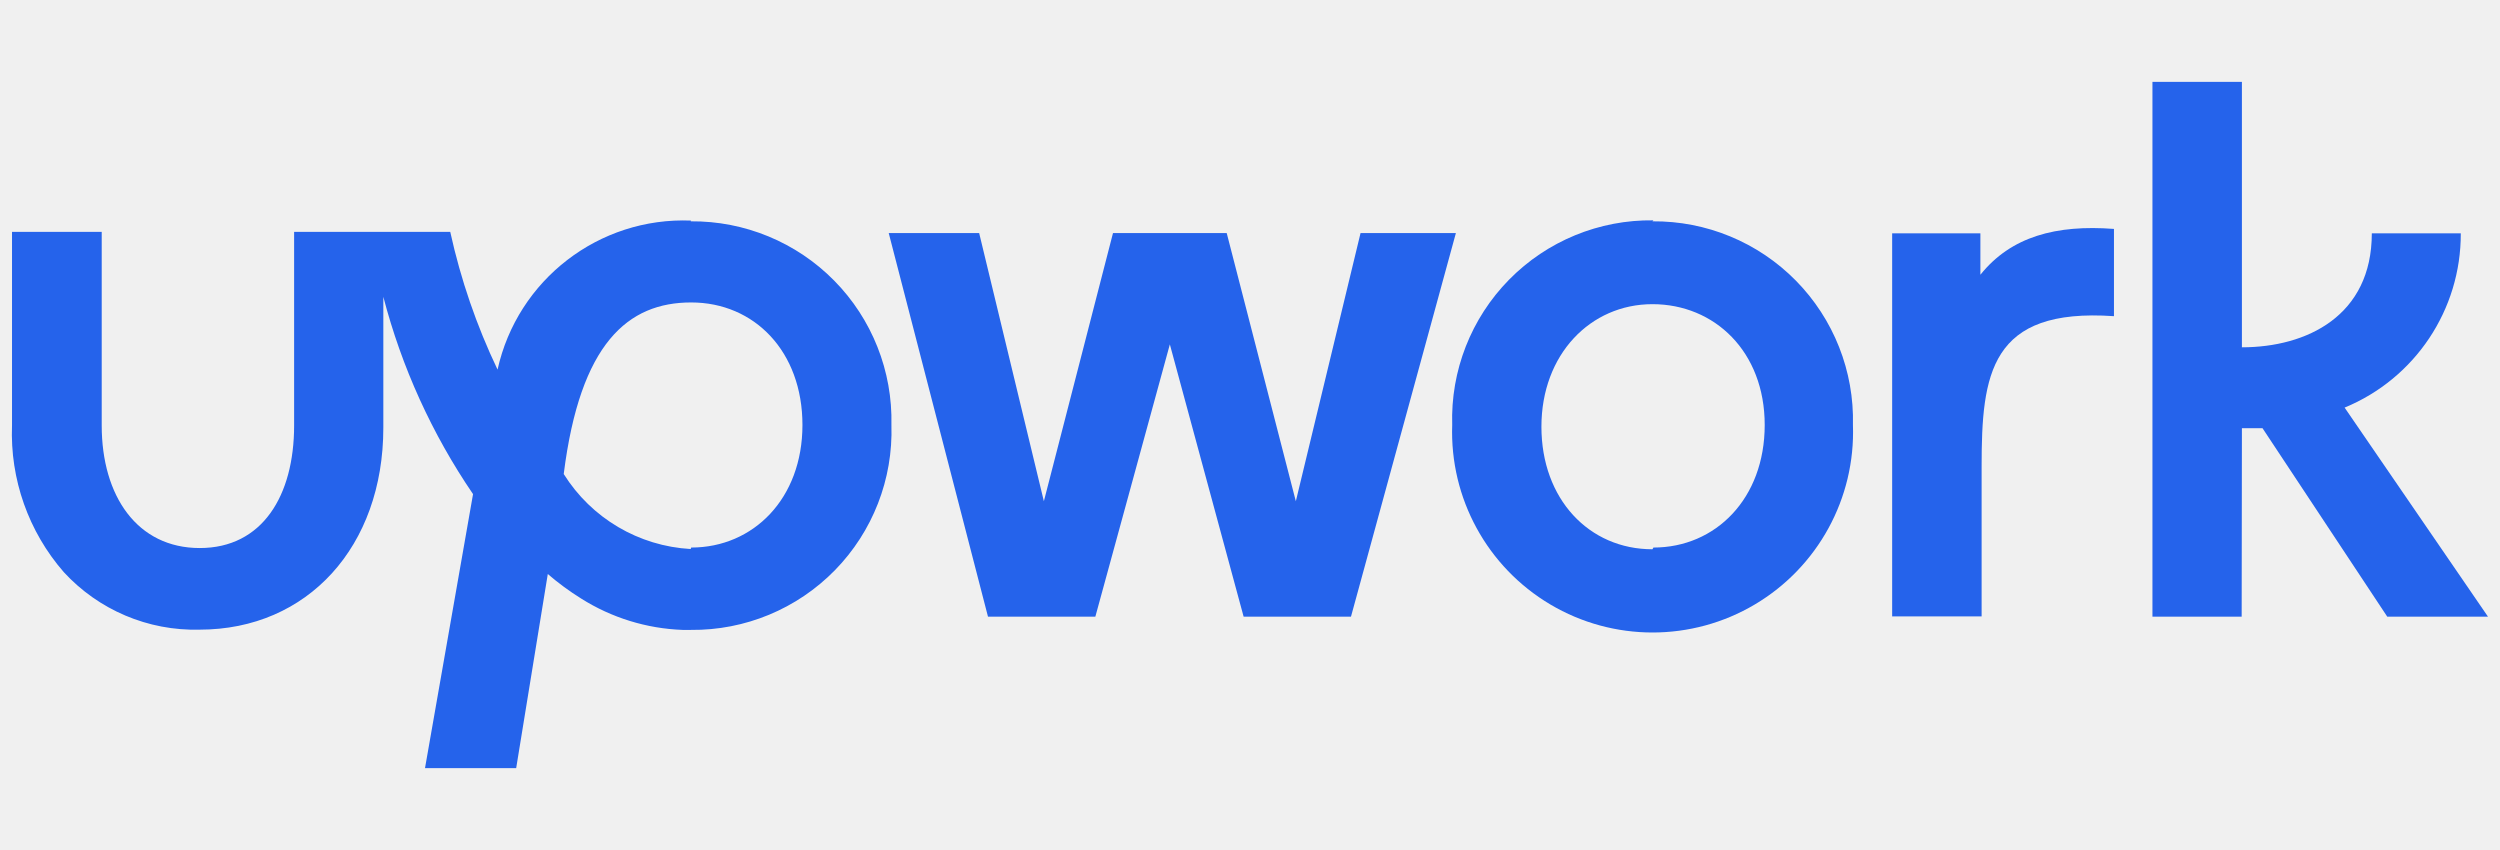
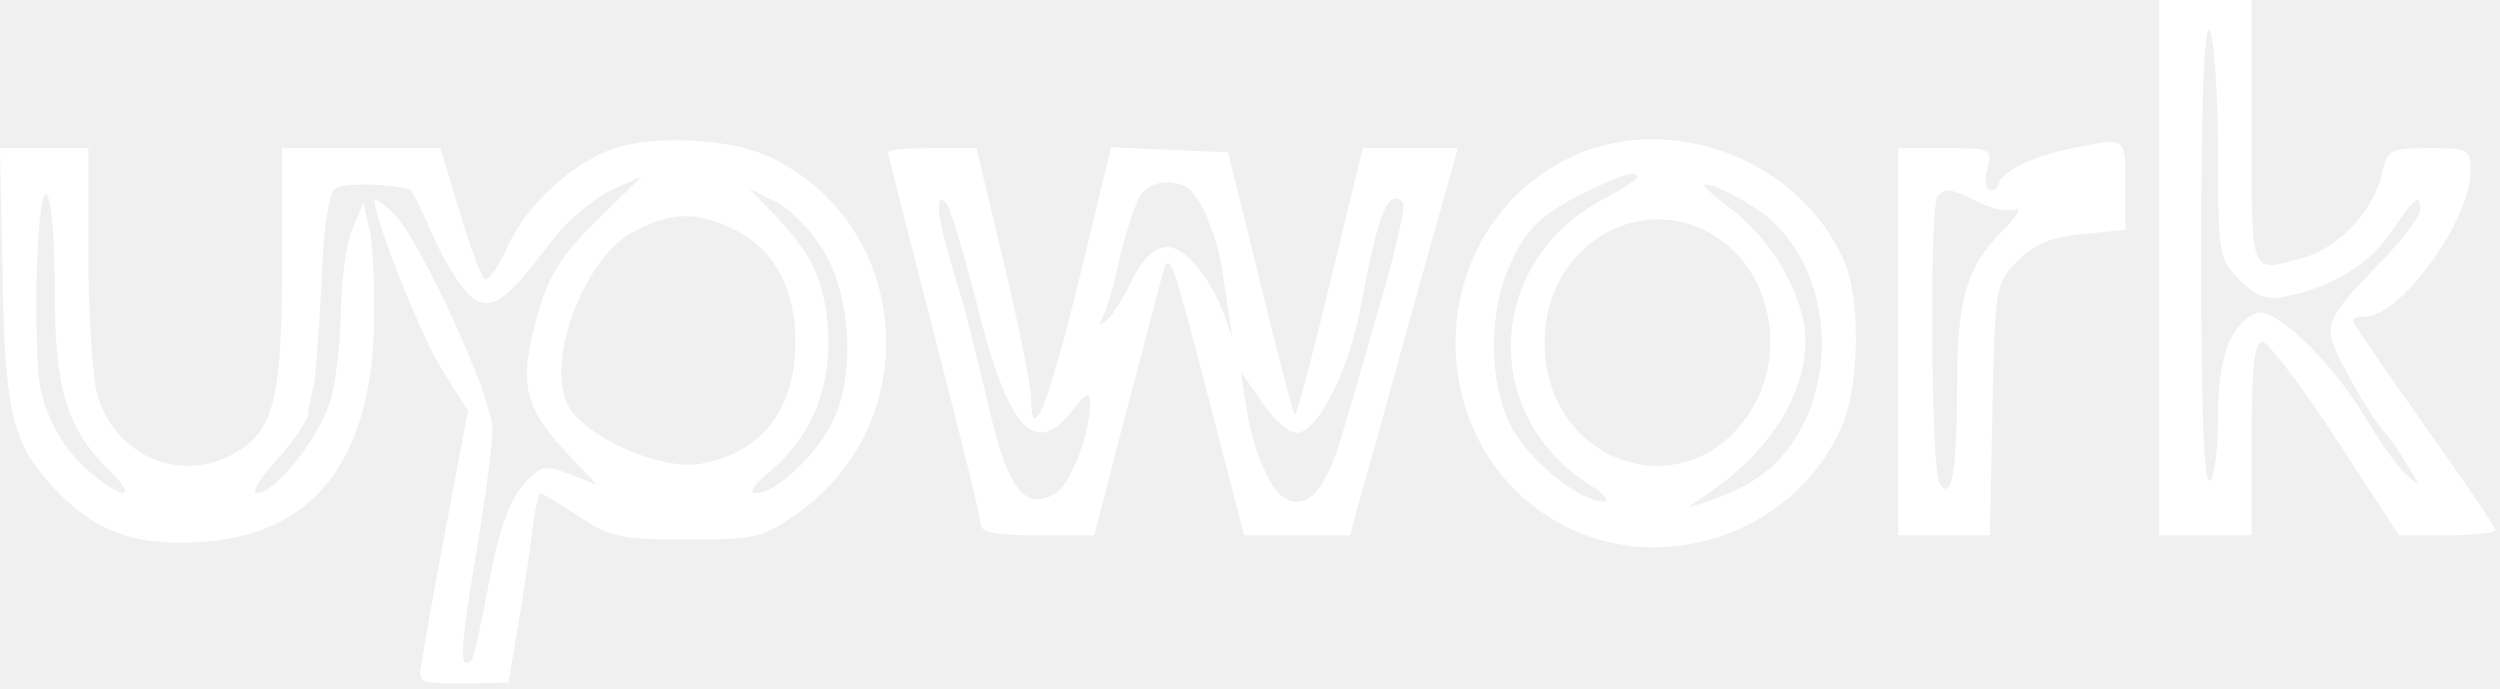
- <svg xmlns="http://www.w3.org/2000/svg" width="50" height="17" viewBox="0 0 102 28" role="img" aria-hidden="true">
-   <path fill="#2563EB" d="M28.18,19.06A6.54,6.54,0,0,1,23,16c.67-5.34,2.62-7,5.2-7s4.54,2,4.54,5-2,5-4.54,5m0-13.34a7.77,7.77,0,0,0-7.9,6.08,26,26,0,0,1-1.93-5.62H12v7.9c0,2.87-1.3,5-3.85,5s-4-2.12-4-5l0-7.9H.49v7.9A8.61,8.61,0,0,0,2.6,20a7.27,7.27,0,0,0,5.54,2.35c4.41,0,7.5-3.39,7.5-8.24V8.77a25.87,25.87,0,0,0,3.66,8.05L17.34,28h3.72l1.29-7.92a11,11,0,0,0,1.36,1,8.32,8.32,0,0,0,4.14,1.28h.34A8.1,8.1,0,0,0,36.37,14a8.12,8.12,0,0,0-8.19-8.31" />
-   <path fill="#2563EB" d="M80.8,7.86V6.18H77.2V21.81h3.65V15.69c0-3.77.34-6.48,5.4-6.13V6c-2.36-.18-4.2.31-5.45,1.87" />
-   <polygon fill="#2563EB" points="55.51 6.17 52.87 17.11 50.05 6.17 45.41 6.17 42.59 17.11 39.95 6.17 36.26 6.17 40.31 21.82 44.69 21.82 47.73 10.71 50.74 21.82 55.12 21.82 59.4 6.17 55.51 6.17" />
-   <path fill="#2563EB" d="M67.42,19.07c-2.59,0-4.53-2.05-4.53-5s2-5,4.53-5S72,11,72,14s-2,5-4.54,5m0-13.35A8.1,8.1,0,0,0,59.25,14,8.18,8.18,0,1,0,75.6,14a8.11,8.11,0,0,0-8.18-8.31" />
-   <path fill="#2563EB" d="M91.47,14.13h.84l5.09,7.69h4.11l-5.85-8.53a7.66,7.66,0,0,0,4.74-7.11H96.77c0,3.37-2.66,4.65-5.3,4.65V0H87.82V21.82h3.64Z" />
+ <svg xmlns="http://www.w3.org/2000/svg" width="396" height="109" viewBox="0 0 396 109" fill="none">
+   <path d="M342 42.4V84.8H349.333H356.667V69.467C356.667 58.133 357.067 54.133 358.4 54.133C359.2 54.133 364.533 61.067 370 69.467L380 84.8H387.733C391.867 84.8 395.333 84.4 395.333 84C395.333 83.6 390.267 76.133 384 67.333C377.733 58.533 372.667 51.067 372.667 50.8C372.667 50.4 373.6 50.133 374.667 50.133C380.267 50.133 391.333 34.933 391.333 27.067C391.333 23.6 391.067 23.467 384.8 23.467C378.533 23.467 378.133 23.733 377.333 27.467C376 33.333 370.533 39.2 364.933 40.8C356.267 43.2 356.667 44 356.667 21.067V4.44055e-05H349.333H342V42.4ZM351.333 23.867C351.333 40.4 351.467 41.067 354.8 44.4C357.467 47.067 359.067 47.6 362.133 46.933C369.467 45.467 375.467 41.733 378.933 36.533C382.667 31.067 383.333 30.533 383.333 33.333C383.333 34.4 380 38.667 375.867 42.8C369.733 49.067 368.667 51.067 369.333 53.733C370 56.533 376 66.933 378 68.8C378.4 69.2 379.867 71.2 381.2 73.467C383.333 76.8 383.467 77.2 381.6 75.6C380.267 74.667 377.2 70.4 374.667 66.133C369.2 57.067 360.267 48.533 357.467 49.6C353.333 51.2 351.333 56.533 351.333 66C351.333 71.067 350.8 75.733 350 76.133C349.067 76.667 348.667 64.267 348.667 39.867C348.667 15.467 349.2 3.467 350 4.8C350.667 5.867 351.333 14.533 351.333 23.867Z" fill="white" />
+   <path d="M96 24C89.467 26.8 83.067 33.067 80.4 39.067C78.933 42.267 77.333 44.533 76.8 44.267C76.267 43.867 74.4 39.067 72.8 33.467L69.733 23.467H57.2H44.667V42.133C44.667 63.6 43.333 68.667 36.533 72.133C28 76.533 18 71.867 15.333 62.267C14.667 59.6 14 49.867 14 40.4V23.467H7.067H0L0.4 42.4C0.667 64.4 1.867 69.733 7.6 76.267C14.267 83.867 20.8 86.533 31.467 85.867C48.933 84.933 58.267 73.867 59.2 53.067C59.333 47.067 59.2 39.867 58.667 37.067L57.6 32.133L55.867 36.133C54.933 38.267 54.133 43.867 54 48.533C54 53.2 53.333 59.6 52.533 62.8C51.067 68.667 43.733 78.133 40.667 78.133C39.733 78.133 41.2 75.733 43.867 72.8C46.533 69.867 48.667 66.667 48.8 65.733C48.8 64.933 49.2 62.933 49.6 61.467C50 60 50.533 52.533 50.933 44.8C51.2 36.133 52.133 30.533 53.067 29.867C54.667 28.8 64.267 29.2 65.2 30.267C65.467 30.533 67.2 34.133 69.067 38.4C70.933 42.533 73.733 46.533 75.2 47.467C78.267 49.067 80.267 47.6 87.733 37.733C89.733 35.067 93.733 31.733 96.533 30.267L101.733 27.867L94.667 34.8C89.333 40 87.067 43.333 85.467 48.8C82 60.667 82.667 64.267 90.4 72.4L94.533 76.8L90.133 75.067C86.133 73.6 85.6 73.733 82.667 77.067C80.667 79.467 78.933 84.267 77.467 92.267C76.267 98.667 75.067 104.267 74.667 104.533C72.667 106.533 72.933 102.4 75.333 88.267C76.8 79.6 78 70.533 78 68C78 62.8 66.267 37.333 62.133 33.6C60.533 32.133 59.333 31.333 59.333 31.733C59.333 34.8 66.667 53.2 70 58.533L74.133 65.067L70.667 83.333C68.8 93.333 67.067 102.933 66.8 104.933C66.133 108.133 66.4 108.267 73.333 108.267L80.533 108.133L82 99.467C82.8 94.667 83.867 88 84.267 84.4C84.667 80.933 85.333 78.133 85.6 78.133C85.867 78.133 88.533 79.733 91.6 81.733C96.533 85.067 98.267 85.467 108.8 85.467C119.6 85.467 120.8 85.2 126.133 81.467C147.067 66.8 144.4 35.067 121.467 24.667C115.067 21.733 102 21.333 96 24ZM8.667 45.867C8.667 61.6 10.533 67.867 17.333 74.533C22 79.067 19.6 79.333 14.267 74.8C9.467 70.8 6.267 64.4 6 58.133C5.333 45.733 6.133 30 7.333 30.8C8.133 31.2 8.667 37.867 8.667 45.867ZM130.533 39.867C134.8 47.067 135.467 59.2 132 66.533C129.467 72 122.933 78.133 119.733 78.133C118.533 78.133 119.333 76.8 122 74.667C128.4 69.2 131.467 61.867 131.2 53.333C130.8 44.933 128.933 40.667 122.933 34.267L118.667 29.867L122.933 32C125.333 33.2 128.667 36.667 130.533 39.867ZM116.133 36.267C122.533 39.333 126 45.6 126 54.267C126 64.8 120.533 71.867 110.933 73.467C104.667 74.533 92.8 69.333 90 64.267C86.267 57.2 92.667 40.4 100.667 36.533C106.4 33.6 110.267 33.467 116.133 36.267Z" fill="white" />
+   <path d="M246.667 26C224.667 38.667 225.333 71.733 247.867 83.333C264 91.6 284.933 84 291.867 67.2C294.533 61.067 294.667 47.467 292.267 41.733C284.933 24.4 262.667 16.8 246.667 26ZM259.333 28.133C259.333 28.4 257.067 29.867 254.4 31.333C235.333 41.067 234.133 65.733 252 76.933C254.267 78.267 255.067 79.467 254 79.467C250.267 79.467 242 72.8 239.333 67.467C235.6 60.133 235.733 48.533 239.733 40.8C242 36.133 244.267 34 249.867 31.067C256.933 27.6 259.333 26.8 259.333 28.133ZM279.2 33.733C290.267 42.133 291.867 61.2 282.267 72.267C279.6 75.333 276.133 77.467 270.4 79.467C267.2 80.533 267.067 80.533 269.2 79.067C279.733 72.4 285.867 63.067 286 54.133C286 47.2 280.933 38.133 274 32.933C269.6 29.6 268.933 28.667 271.333 29.467C273.2 30 276.667 32 279.2 33.733ZM272.533 38C280.133 43.333 282.667 54.8 278.267 63.333C269.2 81.333 244.667 74.667 244.667 54.133C244.667 38.667 260.533 29.467 272.533 38Z" fill="white" />
+   <path d="M328.267 23.467C322.533 24.533 316.667 27.333 316.667 29.067C316.667 29.6 316 30.133 315.333 30.133C314.533 30.133 314.267 28.667 314.8 26.8C315.6 23.6 315.467 23.467 308.133 23.467H300.667V54.133V84.8H307.867H315.2L315.6 64.8C316 45.2 316.133 44.8 319.6 41.333C322.133 38.667 324.8 37.6 329.867 37.067L336.667 36.4V29.333C336.667 21.6 336.933 21.733 328.267 23.467ZM313.333 32C315.333 33.067 318 33.6 319.2 33.2C320.4 32.667 319.6 34.133 317.467 36.267C311.467 42.267 310 47.333 310 61.333C310 74.933 309.067 79.6 307.2 76.533C305.867 74.533 305.6 32.267 306.933 31.067C308.133 29.733 309.2 29.867 313.333 32Z" fill="white" />
+   <path d="M140.667 24.133C140.667 24.533 144 37.6 148 53.067C152 68.533 155.333 82 155.333 82.933C155.333 84.4 157.6 84.8 164.4 84.8H173.333L177.733 67.733C180.267 58.4 182.8 48.4 183.6 45.467C185.333 39.067 184.8 37.733 192.133 65.733L197.067 84.8H205.467H213.867L215.2 79.733C216 77.067 219.867 63.2 223.733 49.067L230.933 23.467H223.333H215.867L210.667 44.8C207.867 56.533 205.333 66 205.067 65.733C204.8 65.467 202.4 56 199.6 44.667L194.533 24.133L185.333 23.733L176 23.333L170.8 44.8C166 64.267 163.333 70.933 163.333 63.067C163.333 61.467 161.467 51.867 159.067 41.867L154.667 23.467H147.733C143.867 23.467 140.667 23.733 140.667 24.133ZM188.267 29.867C189.067 30.4 190.533 32.667 191.333 34.8C193.067 39.067 193.2 40 194.4 48.133L195.2 53.467L193.6 49.067C192.667 46.533 190.533 43.067 188.8 41.333C185.067 37.467 182 38.667 178.8 45.333C177.6 47.867 175.867 50.4 175.067 50.933C174.133 51.6 174 51.333 174.667 50.267C175.2 49.333 176.533 44.933 177.467 40.4C178.533 36 180.133 31.467 180.933 30.533C182.533 28.667 185.867 28.267 188.267 29.867ZM154.533 47.333C159.467 67.6 163.733 72.667 169.6 65.333C172.133 62.133 172.667 61.867 172.667 64C172.667 68.8 169.467 76.933 167.067 78.267C162.267 80.8 159.733 77.6 156.8 65.2C153.067 49.6 153.2 50.267 150.8 42.133C148.4 34.133 148 30.267 149.867 32.133C150.533 32.933 152.533 39.733 154.533 47.333ZM222.267 32.133C222.667 32.533 221.2 39.067 219.067 46.533C216.933 54 214 64.133 212.533 69.067C210 77.733 206.933 81.067 203.333 78.8C201.067 77.333 198.4 71.067 197.467 64.8L196.533 58.8L200 63.867C202.133 66.933 204.4 68.8 205.733 68.533C208.933 67.867 213.467 58.933 215.333 49.6C218.4 33.2 219.867 29.733 222.267 32.133Z" fill="white" />
</svg>
